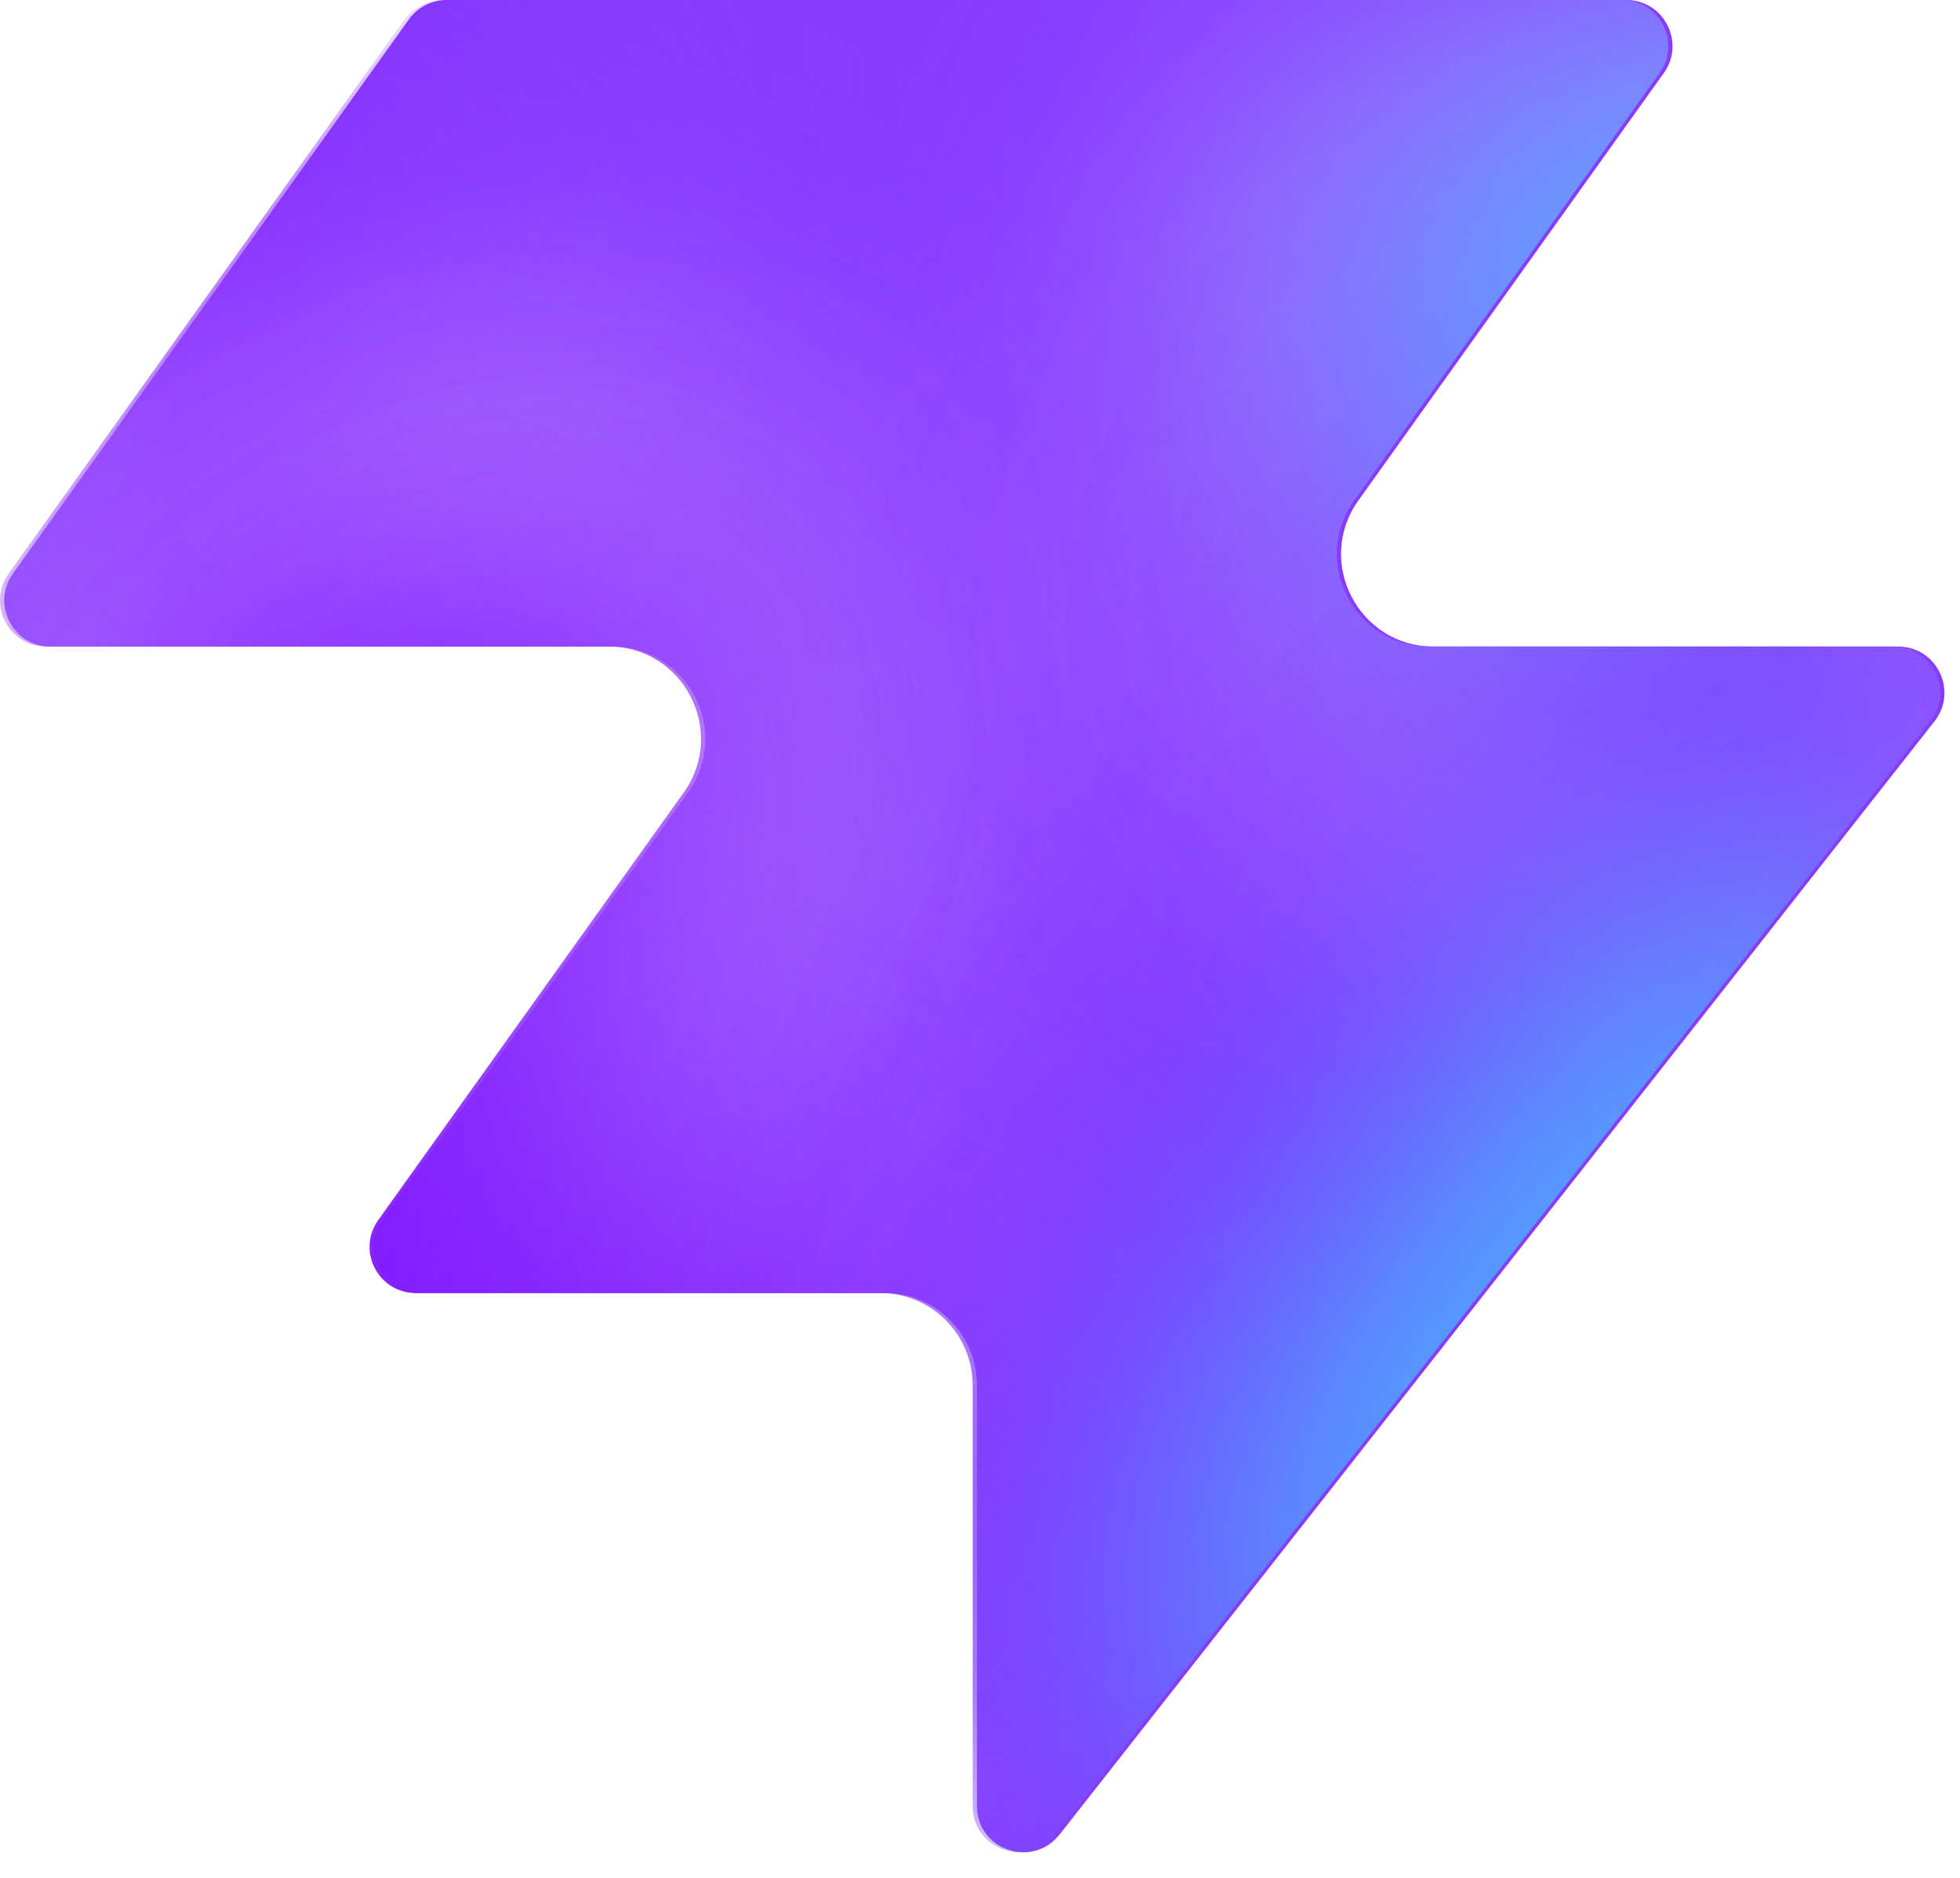
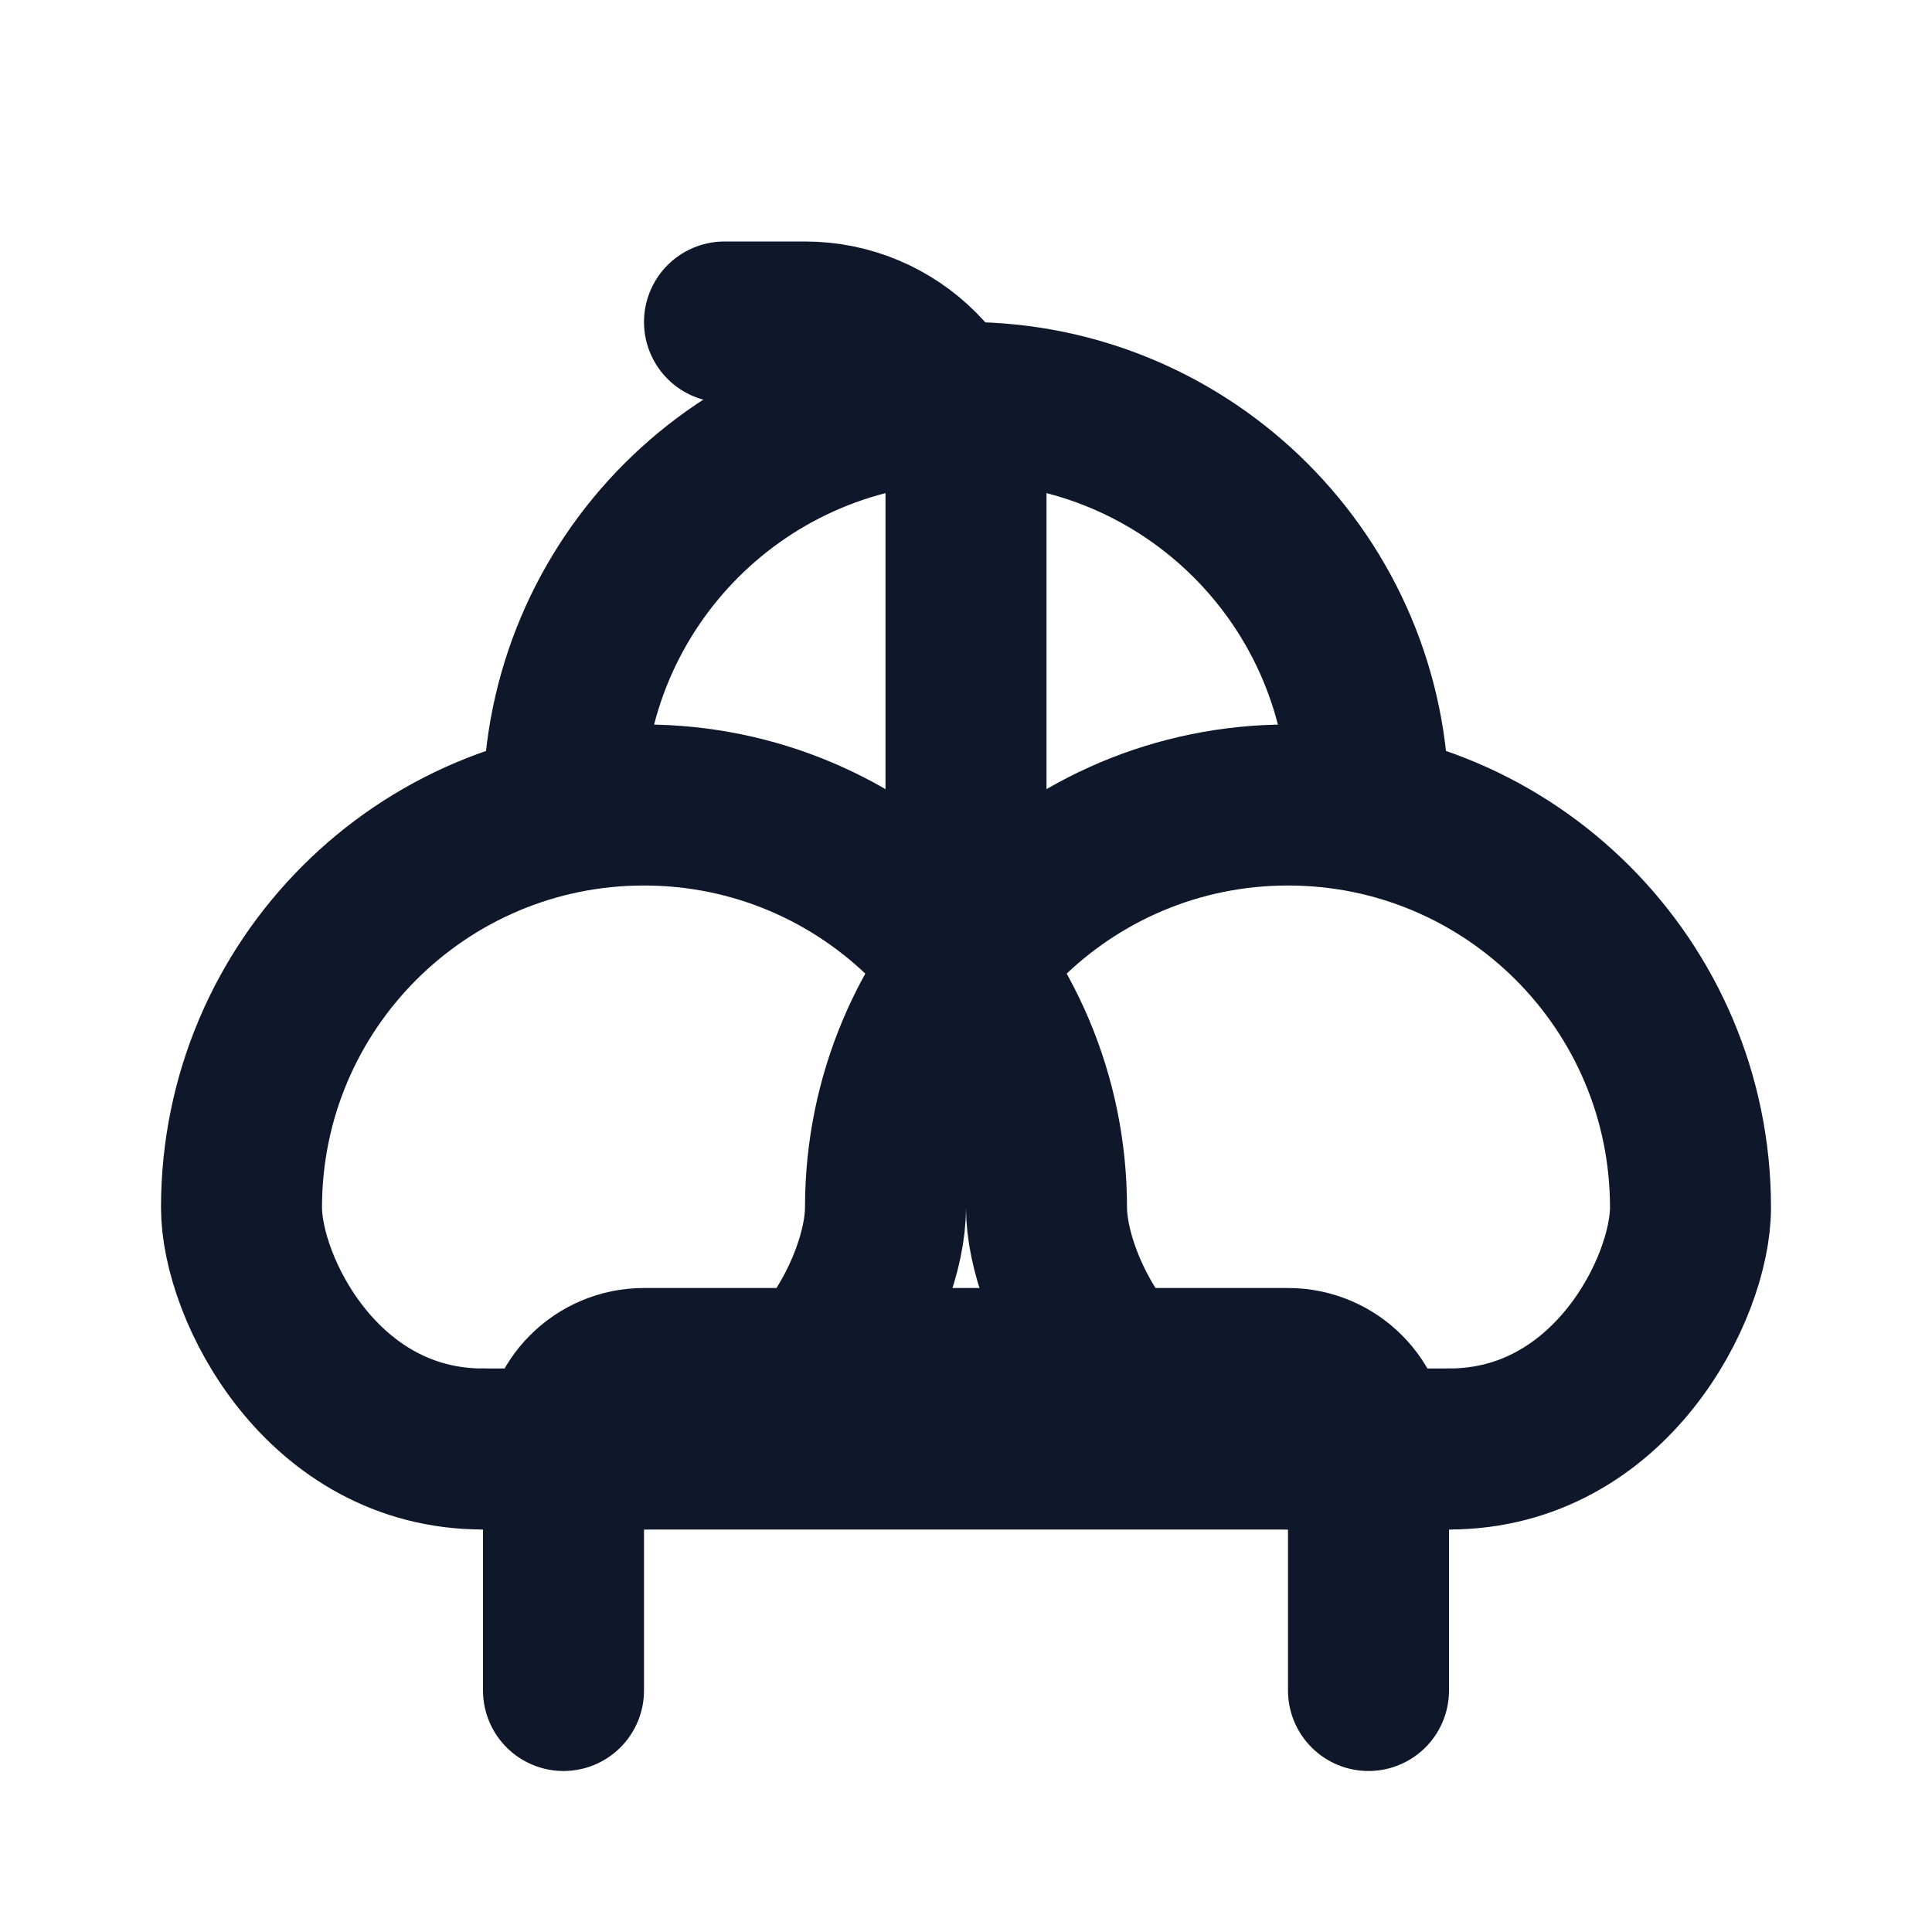
- <svg xmlns="http://www.w3.org/2000/svg" width="48" height="46" fill="none" viewBox="0 0 48 46">
-   <path fill="#863bff" d="M25.946 44.938c-.664.845-2.021.375-2.021-.698V33.937a2.26 2.26 0 0 0-2.262-2.262H10.287c-.92 0-1.456-1.04-.92-1.788l7.48-10.471c1.07-1.497 0-3.578-1.842-3.578H1.237c-.92 0-1.456-1.04-.92-1.788L10.013.474c.214-.297.556-.474.92-.474h28.894c.92 0 1.456 1.04.92 1.788l-7.48 10.471c-1.07 1.498 0 3.579 1.842 3.579h11.377c.943 0 1.473 1.088.89 1.83L25.947 44.94z" style="fill:#863bff;fill:color(display-p3 .525 .23 1);fill-opacity:1" />
-   <mask id="a" width="48" height="46" x="0" y="0" maskUnits="userSpaceOnUse" style="mask-type:alpha">
-     <path fill="#000" d="M25.842 44.938c-.664.844-2.021.375-2.021-.698V33.937a2.26 2.26 0 0 0-2.262-2.262H10.183c-.92 0-1.456-1.04-.92-1.788l7.48-10.471c1.07-1.498 0-3.579-1.842-3.579H1.133c-.92 0-1.456-1.04-.92-1.787L9.91.473c.214-.297.556-.474.92-.474h28.894c.92 0 1.456 1.04.92 1.788l-7.48 10.471c-1.07 1.498 0 3.578 1.842 3.578h11.377c.943 0 1.473 1.088.89 1.832L25.843 44.94z" style="fill:#000;fill-opacity:1" />
-   </mask>
-   <g mask="url(#a)">
-     <g filter="url(#b)">
-       <ellipse cx="5.508" cy="14.704" fill="#ede6ff" rx="5.508" ry="14.704" style="fill:#ede6ff;fill:color(display-p3 .927 .903 1);fill-opacity:1" transform="matrix(.00324 1 1 -.00324 -4.47 31.516)" />
-     </g>
-     <g filter="url(#c)">
-       <ellipse cx="10.399" cy="29.851" fill="#ede6ff" rx="10.399" ry="29.851" style="fill:#ede6ff;fill:color(display-p3 .927 .903 1);fill-opacity:1" transform="matrix(.00324 1 1 -.00324 -39.328 7.883)" />
-     </g>
-     <g filter="url(#d)">
-       <ellipse cx="5.508" cy="30.487" fill="#7e14ff" rx="5.508" ry="30.487" style="fill:#7e14ff;fill:color(display-p3 .492 .077 1);fill-opacity:1" transform="rotate(89.814 -25.913 -14.639)scale(1 -1)" />
-     </g>
-     <g filter="url(#e)">
-       <ellipse cx="5.508" cy="30.599" fill="#7e14ff" rx="5.508" ry="30.599" style="fill:#7e14ff;fill:color(display-p3 .492 .077 1);fill-opacity:1" transform="rotate(89.814 -32.644 -3.334)scale(1 -1)" />
-     </g>
-     <g filter="url(#f)">
-       <ellipse cx="5.508" cy="30.599" fill="#7e14ff" rx="5.508" ry="30.599" style="fill:#7e14ff;fill:color(display-p3 .492 .077 1);fill-opacity:1" transform="matrix(.00324 1 1 -.00324 -34.34 30.47)" />
-     </g>
-     <g filter="url(#g)">
-       <ellipse cx="14.072" cy="22.078" fill="#ede6ff" rx="14.072" ry="22.078" style="fill:#ede6ff;fill:color(display-p3 .927 .903 1);fill-opacity:1" transform="rotate(93.35 24.506 48.493)scale(-1 1)" />
-     </g>
-     <g filter="url(#h)">
-       <ellipse cx="3.47" cy="21.501" fill="#7e14ff" rx="3.47" ry="21.501" style="fill:#7e14ff;fill:color(display-p3 .492 .077 1);fill-opacity:1" transform="rotate(89.009 28.708 47.59)scale(-1 1)" />
-     </g>
-     <g filter="url(#i)">
-       <ellipse cx="3.47" cy="21.501" fill="#7e14ff" rx="3.47" ry="21.501" style="fill:#7e14ff;fill:color(display-p3 .492 .077 1);fill-opacity:1" transform="rotate(89.009 28.708 47.59)scale(-1 1)" />
-     </g>
-     <g filter="url(#j)">
-       <ellipse cx=".387" cy="8.972" fill="#7e14ff" rx="4.407" ry="29.108" style="fill:#7e14ff;fill:color(display-p3 .492 .077 1);fill-opacity:1" transform="rotate(39.51 .387 8.972)" />
-     </g>
-     <g filter="url(#k)">
-       <ellipse cx="47.523" cy="-6.092" fill="#7e14ff" rx="4.407" ry="29.108" style="fill:#7e14ff;fill:color(display-p3 .492 .077 1);fill-opacity:1" transform="rotate(37.892 47.523 -6.092)" />
-     </g>
-     <g filter="url(#l)">
-       <ellipse cx="41.412" cy="6.333" fill="#47bfff" rx="5.971" ry="9.665" style="fill:#47bfff;fill:color(display-p3 .28 .748 1);fill-opacity:1" transform="rotate(37.892 41.412 6.333)" />
-     </g>
-     <g filter="url(#m)">
-       <ellipse cx="-1.879" cy="38.332" fill="#7e14ff" rx="4.407" ry="29.108" style="fill:#7e14ff;fill:color(display-p3 .492 .077 1);fill-opacity:1" transform="rotate(37.892 -1.88 38.332)" />
-     </g>
-     <g filter="url(#n)">
-       <ellipse cx="-1.879" cy="38.332" fill="#7e14ff" rx="4.407" ry="29.108" style="fill:#7e14ff;fill:color(display-p3 .492 .077 1);fill-opacity:1" transform="rotate(37.892 -1.88 38.332)" />
-     </g>
-     <g filter="url(#o)">
-       <ellipse cx="35.651" cy="29.907" fill="#7e14ff" rx="4.407" ry="29.108" style="fill:#7e14ff;fill:color(display-p3 .492 .077 1);fill-opacity:1" transform="rotate(37.892 35.651 29.907)" />
-     </g>
-     <g filter="url(#p)">
-       <ellipse cx="38.418" cy="32.4" fill="#47bfff" rx="5.971" ry="15.297" style="fill:#47bfff;fill:color(display-p3 .28 .748 1);fill-opacity:1" transform="rotate(37.892 38.418 32.4)" />
-     </g>
-   </g>
-   <defs>
-     <filter id="b" width="60.045" height="41.654" x="-19.77" y="16.149" color-interpolation-filters="sRGB" filterUnits="userSpaceOnUse">
-       <feFlood flood-opacity="0" result="BackgroundImageFix" />
-       <feBlend in="SourceGraphic" in2="BackgroundImageFix" result="shape" />
-       <feGaussianBlur result="effect1_foregroundBlur_2002_17158" stdDeviation="7.659" />
-     </filter>
-     <filter id="c" width="90.34" height="51.437" x="-54.613" y="-7.533" color-interpolation-filters="sRGB" filterUnits="userSpaceOnUse">
-       <feFlood flood-opacity="0" result="BackgroundImageFix" />
-       <feBlend in="SourceGraphic" in2="BackgroundImageFix" result="shape" />
-       <feGaussianBlur result="effect1_foregroundBlur_2002_17158" stdDeviation="7.659" />
-     </filter>
-     <filter id="d" width="79.355" height="29.4" x="-49.64" y="2.03" color-interpolation-filters="sRGB" filterUnits="userSpaceOnUse">
-       <feFlood flood-opacity="0" result="BackgroundImageFix" />
-       <feBlend in="SourceGraphic" in2="BackgroundImageFix" result="shape" />
-       <feGaussianBlur result="effect1_foregroundBlur_2002_17158" stdDeviation="4.596" />
-     </filter>
-     <filter id="e" width="79.579" height="29.4" x="-45.045" y="20.029" color-interpolation-filters="sRGB" filterUnits="userSpaceOnUse">
-       <feFlood flood-opacity="0" result="BackgroundImageFix" />
-       <feBlend in="SourceGraphic" in2="BackgroundImageFix" result="shape" />
-       <feGaussianBlur result="effect1_foregroundBlur_2002_17158" stdDeviation="4.596" />
-     </filter>
-     <filter id="f" width="79.579" height="29.4" x="-43.513" y="21.178" color-interpolation-filters="sRGB" filterUnits="userSpaceOnUse">
-       <feFlood flood-opacity="0" result="BackgroundImageFix" />
-       <feBlend in="SourceGraphic" in2="BackgroundImageFix" result="shape" />
-       <feGaussianBlur result="effect1_foregroundBlur_2002_17158" stdDeviation="4.596" />
-     </filter>
-     <filter id="g" width="74.749" height="58.852" x="15.756" y="-17.901" color-interpolation-filters="sRGB" filterUnits="userSpaceOnUse">
-       <feFlood flood-opacity="0" result="BackgroundImageFix" />
-       <feBlend in="SourceGraphic" in2="BackgroundImageFix" result="shape" />
-       <feGaussianBlur result="effect1_foregroundBlur_2002_17158" stdDeviation="7.659" />
-     </filter>
-     <filter id="h" width="61.377" height="25.362" x="23.548" y="2.284" color-interpolation-filters="sRGB" filterUnits="userSpaceOnUse">
-       <feFlood flood-opacity="0" result="BackgroundImageFix" />
-       <feBlend in="SourceGraphic" in2="BackgroundImageFix" result="shape" />
-       <feGaussianBlur result="effect1_foregroundBlur_2002_17158" stdDeviation="4.596" />
-     </filter>
-     <filter id="i" width="61.377" height="25.362" x="23.548" y="2.284" color-interpolation-filters="sRGB" filterUnits="userSpaceOnUse">
-       <feFlood flood-opacity="0" result="BackgroundImageFix" />
-       <feBlend in="SourceGraphic" in2="BackgroundImageFix" result="shape" />
-       <feGaussianBlur result="effect1_foregroundBlur_2002_17158" stdDeviation="4.596" />
-     </filter>
-     <filter id="j" width="56.045" height="63.649" x="-27.636" y="-22.853" color-interpolation-filters="sRGB" filterUnits="userSpaceOnUse">
-       <feFlood flood-opacity="0" result="BackgroundImageFix" />
-       <feBlend in="SourceGraphic" in2="BackgroundImageFix" result="shape" />
-       <feGaussianBlur result="effect1_foregroundBlur_2002_17158" stdDeviation="4.596" />
-     </filter>
-     <filter id="k" width="54.814" height="64.646" x="20.116" y="-38.415" color-interpolation-filters="sRGB" filterUnits="userSpaceOnUse">
-       <feFlood flood-opacity="0" result="BackgroundImageFix" />
-       <feBlend in="SourceGraphic" in2="BackgroundImageFix" result="shape" />
-       <feGaussianBlur result="effect1_foregroundBlur_2002_17158" stdDeviation="4.596" />
-     </filter>
-     <filter id="l" width="33.541" height="35.313" x="24.641" y="-11.323" color-interpolation-filters="sRGB" filterUnits="userSpaceOnUse">
-       <feFlood flood-opacity="0" result="BackgroundImageFix" />
-       <feBlend in="SourceGraphic" in2="BackgroundImageFix" result="shape" />
-       <feGaussianBlur result="effect1_foregroundBlur_2002_17158" stdDeviation="4.596" />
-     </filter>
-     <filter id="m" width="54.814" height="64.646" x="-29.286" y="6.009" color-interpolation-filters="sRGB" filterUnits="userSpaceOnUse">
-       <feFlood flood-opacity="0" result="BackgroundImageFix" />
-       <feBlend in="SourceGraphic" in2="BackgroundImageFix" result="shape" />
-       <feGaussianBlur result="effect1_foregroundBlur_2002_17158" stdDeviation="4.596" />
-     </filter>
-     <filter id="n" width="54.814" height="64.646" x="-29.286" y="6.009" color-interpolation-filters="sRGB" filterUnits="userSpaceOnUse">
-       <feFlood flood-opacity="0" result="BackgroundImageFix" />
-       <feBlend in="SourceGraphic" in2="BackgroundImageFix" result="shape" />
-       <feGaussianBlur result="effect1_foregroundBlur_2002_17158" stdDeviation="4.596" />
-     </filter>
-     <filter id="o" width="54.814" height="64.646" x="8.244" y="-2.416" color-interpolation-filters="sRGB" filterUnits="userSpaceOnUse">
-       <feFlood flood-opacity="0" result="BackgroundImageFix" />
-       <feBlend in="SourceGraphic" in2="BackgroundImageFix" result="shape" />
-       <feGaussianBlur result="effect1_foregroundBlur_2002_17158" stdDeviation="4.596" />
-     </filter>
-     <filter id="p" width="39.409" height="43.623" x="18.713" y="10.588" color-interpolation-filters="sRGB" filterUnits="userSpaceOnUse">
-       <feFlood flood-opacity="0" result="BackgroundImageFix" />
-       <feBlend in="SourceGraphic" in2="BackgroundImageFix" result="shape" />
-       <feGaussianBlur result="effect1_foregroundBlur_2002_17158" stdDeviation="4.596" />
-     </filter>
-   </defs>
+ <svg xmlns="http://www.w3.org/2000/svg" width="32" height="32" viewBox="0 0 24 24" fill="none" stroke="#0F172A" stroke-width="2" stroke-linecap="round" stroke-linejoin="round">
+   <path d="M6 18h12" />
+   <path d="M12 10V6a2 2 0 0 0-2-2H9" />
+   <path d="M17 10a5 5 0 0 0-10 0" />
+   <path d="M17 21v-3a1 1 0 0 0-1-1H8a1 1 0 0 0-1 1v3" />
+   <path d="M6 18c-2 0-3-2-3-3a5 5 0 0 1 10 0c0 1 1 3 3 3" />
+   <path d="M18 18c2 0 3-2 3-3a5 5 0 0 0-10 0c0 1-1 3-3 3" />
</svg>
